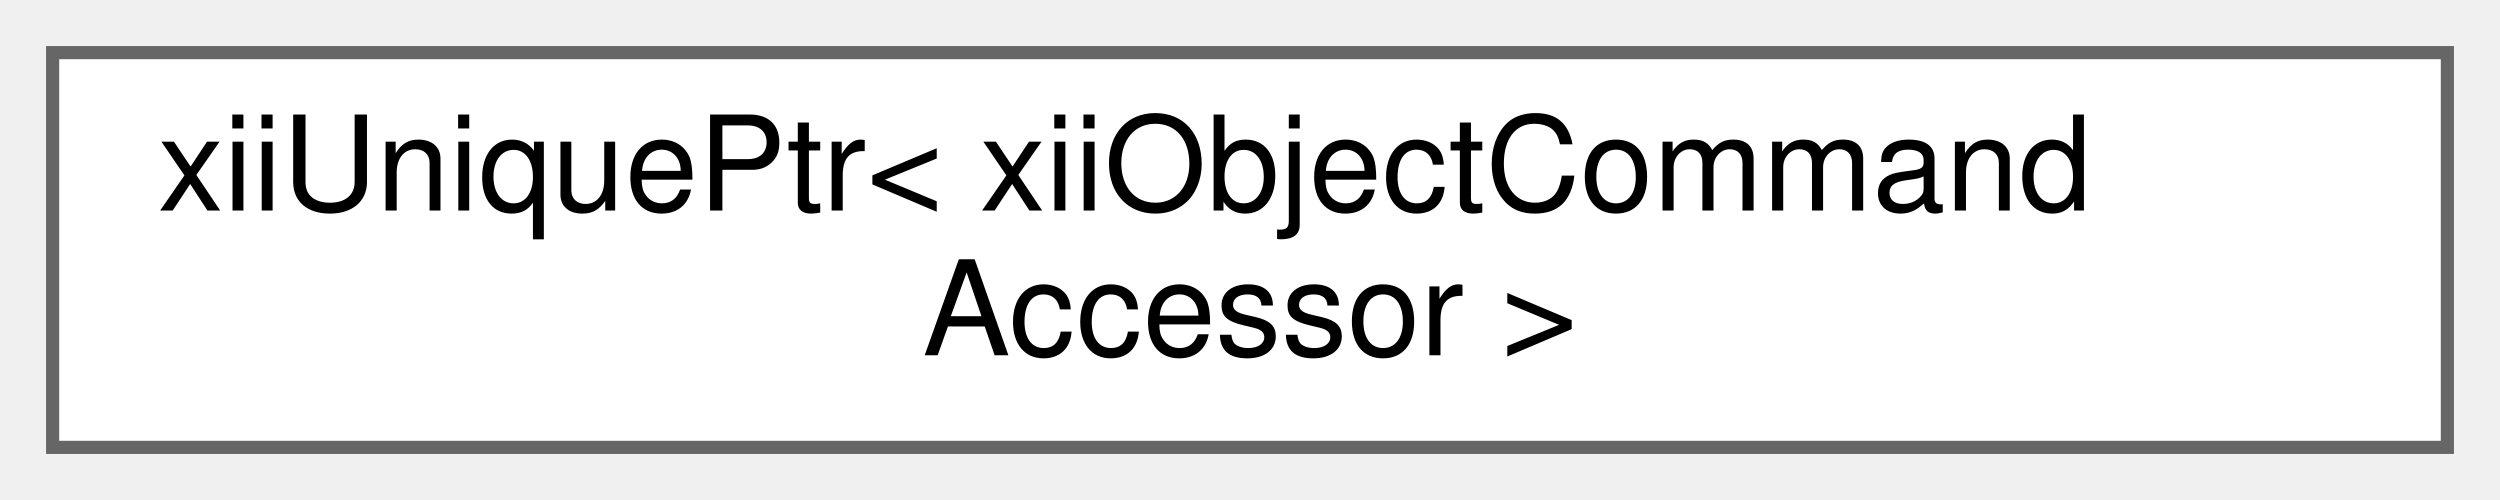
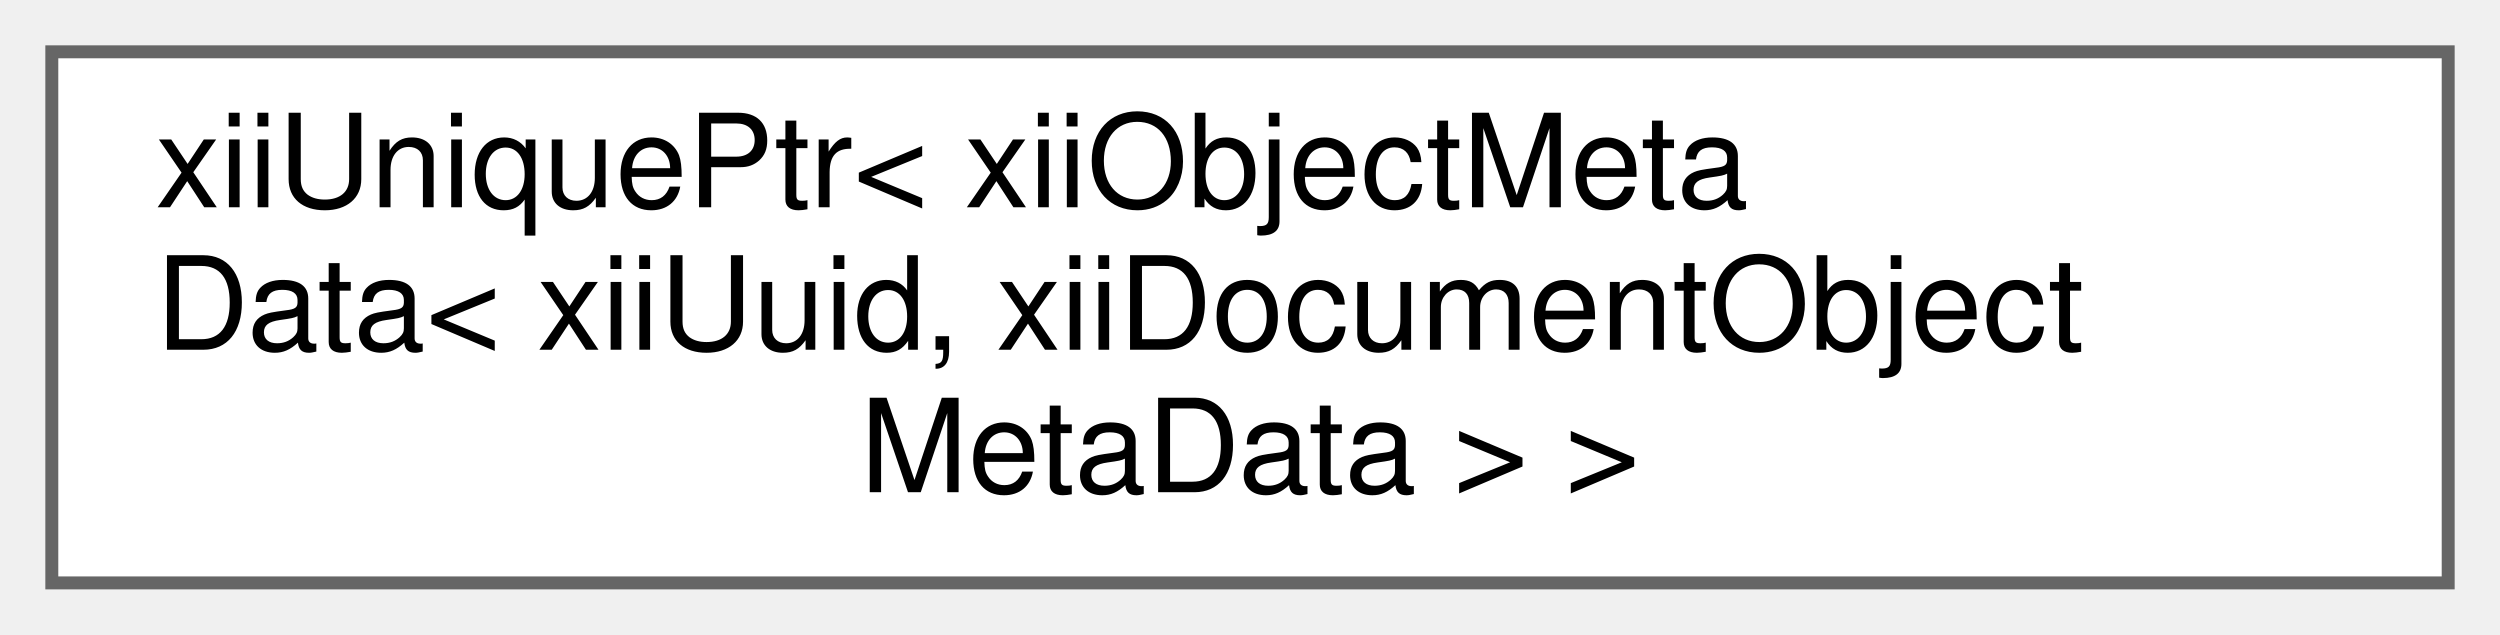
- <svg xmlns="http://www.w3.org/2000/svg" xmlns:xlink="http://www.w3.org/1999/xlink" width="190pt" height="38pt" viewBox="0.00 0.00 190.00 38.00">
-   <g id="graph0" class="graph" transform="scale(1 1) rotate(0) translate(4 34)">
+ <svg xmlns="http://www.w3.org/2000/svg" xmlns:xlink="http://www.w3.org/1999/xlink" width="193pt" height="49pt" viewBox="0.00 0.00 193.00 49.00">
+   <g id="graph0" class="graph" transform="scale(1 1) rotate(0) translate(4 45)">
    <g id="Node000000" class="node">
      <g id="a_Node000000">
        <a xlink:href="d9/d4a/classxii_unique_ptr.html" target="_top" xlink:title=" ">
-           <polygon fill="white" stroke="#666666" points="182,-30 0,-30 0,0 182,0 182,-30" />
-           <text text-anchor="start" x="8" y="-18" font-family="Helvetica,sans-Serif" font-size="10.00">xiiUniquePtr&lt; xiiObjectCommand</text>
-           <text text-anchor="middle" x="91" y="-7" font-family="Helvetica,sans-Serif" font-size="10.00">Accessor &gt;</text>
+           <polygon fill="white" stroke="#666666" points="185,-41 0,-41 0,0 185,0 185,-41" />
+           <text text-anchor="start" x="8" y="-29" font-family="Helvetica,sans-Serif" font-size="10.00">xiiUniquePtr&lt; xiiObjectMeta</text>
+           <text text-anchor="start" x="8" y="-18" font-family="Helvetica,sans-Serif" font-size="10.00">Data&lt; xiiUuid, xiiDocumentObject</text>
+           <text text-anchor="middle" x="92.5" y="-7" font-family="Helvetica,sans-Serif" font-size="10.00">MetaData &gt; &gt;</text>
        </a>
      </g>
    </g>
  </g>
</svg>
